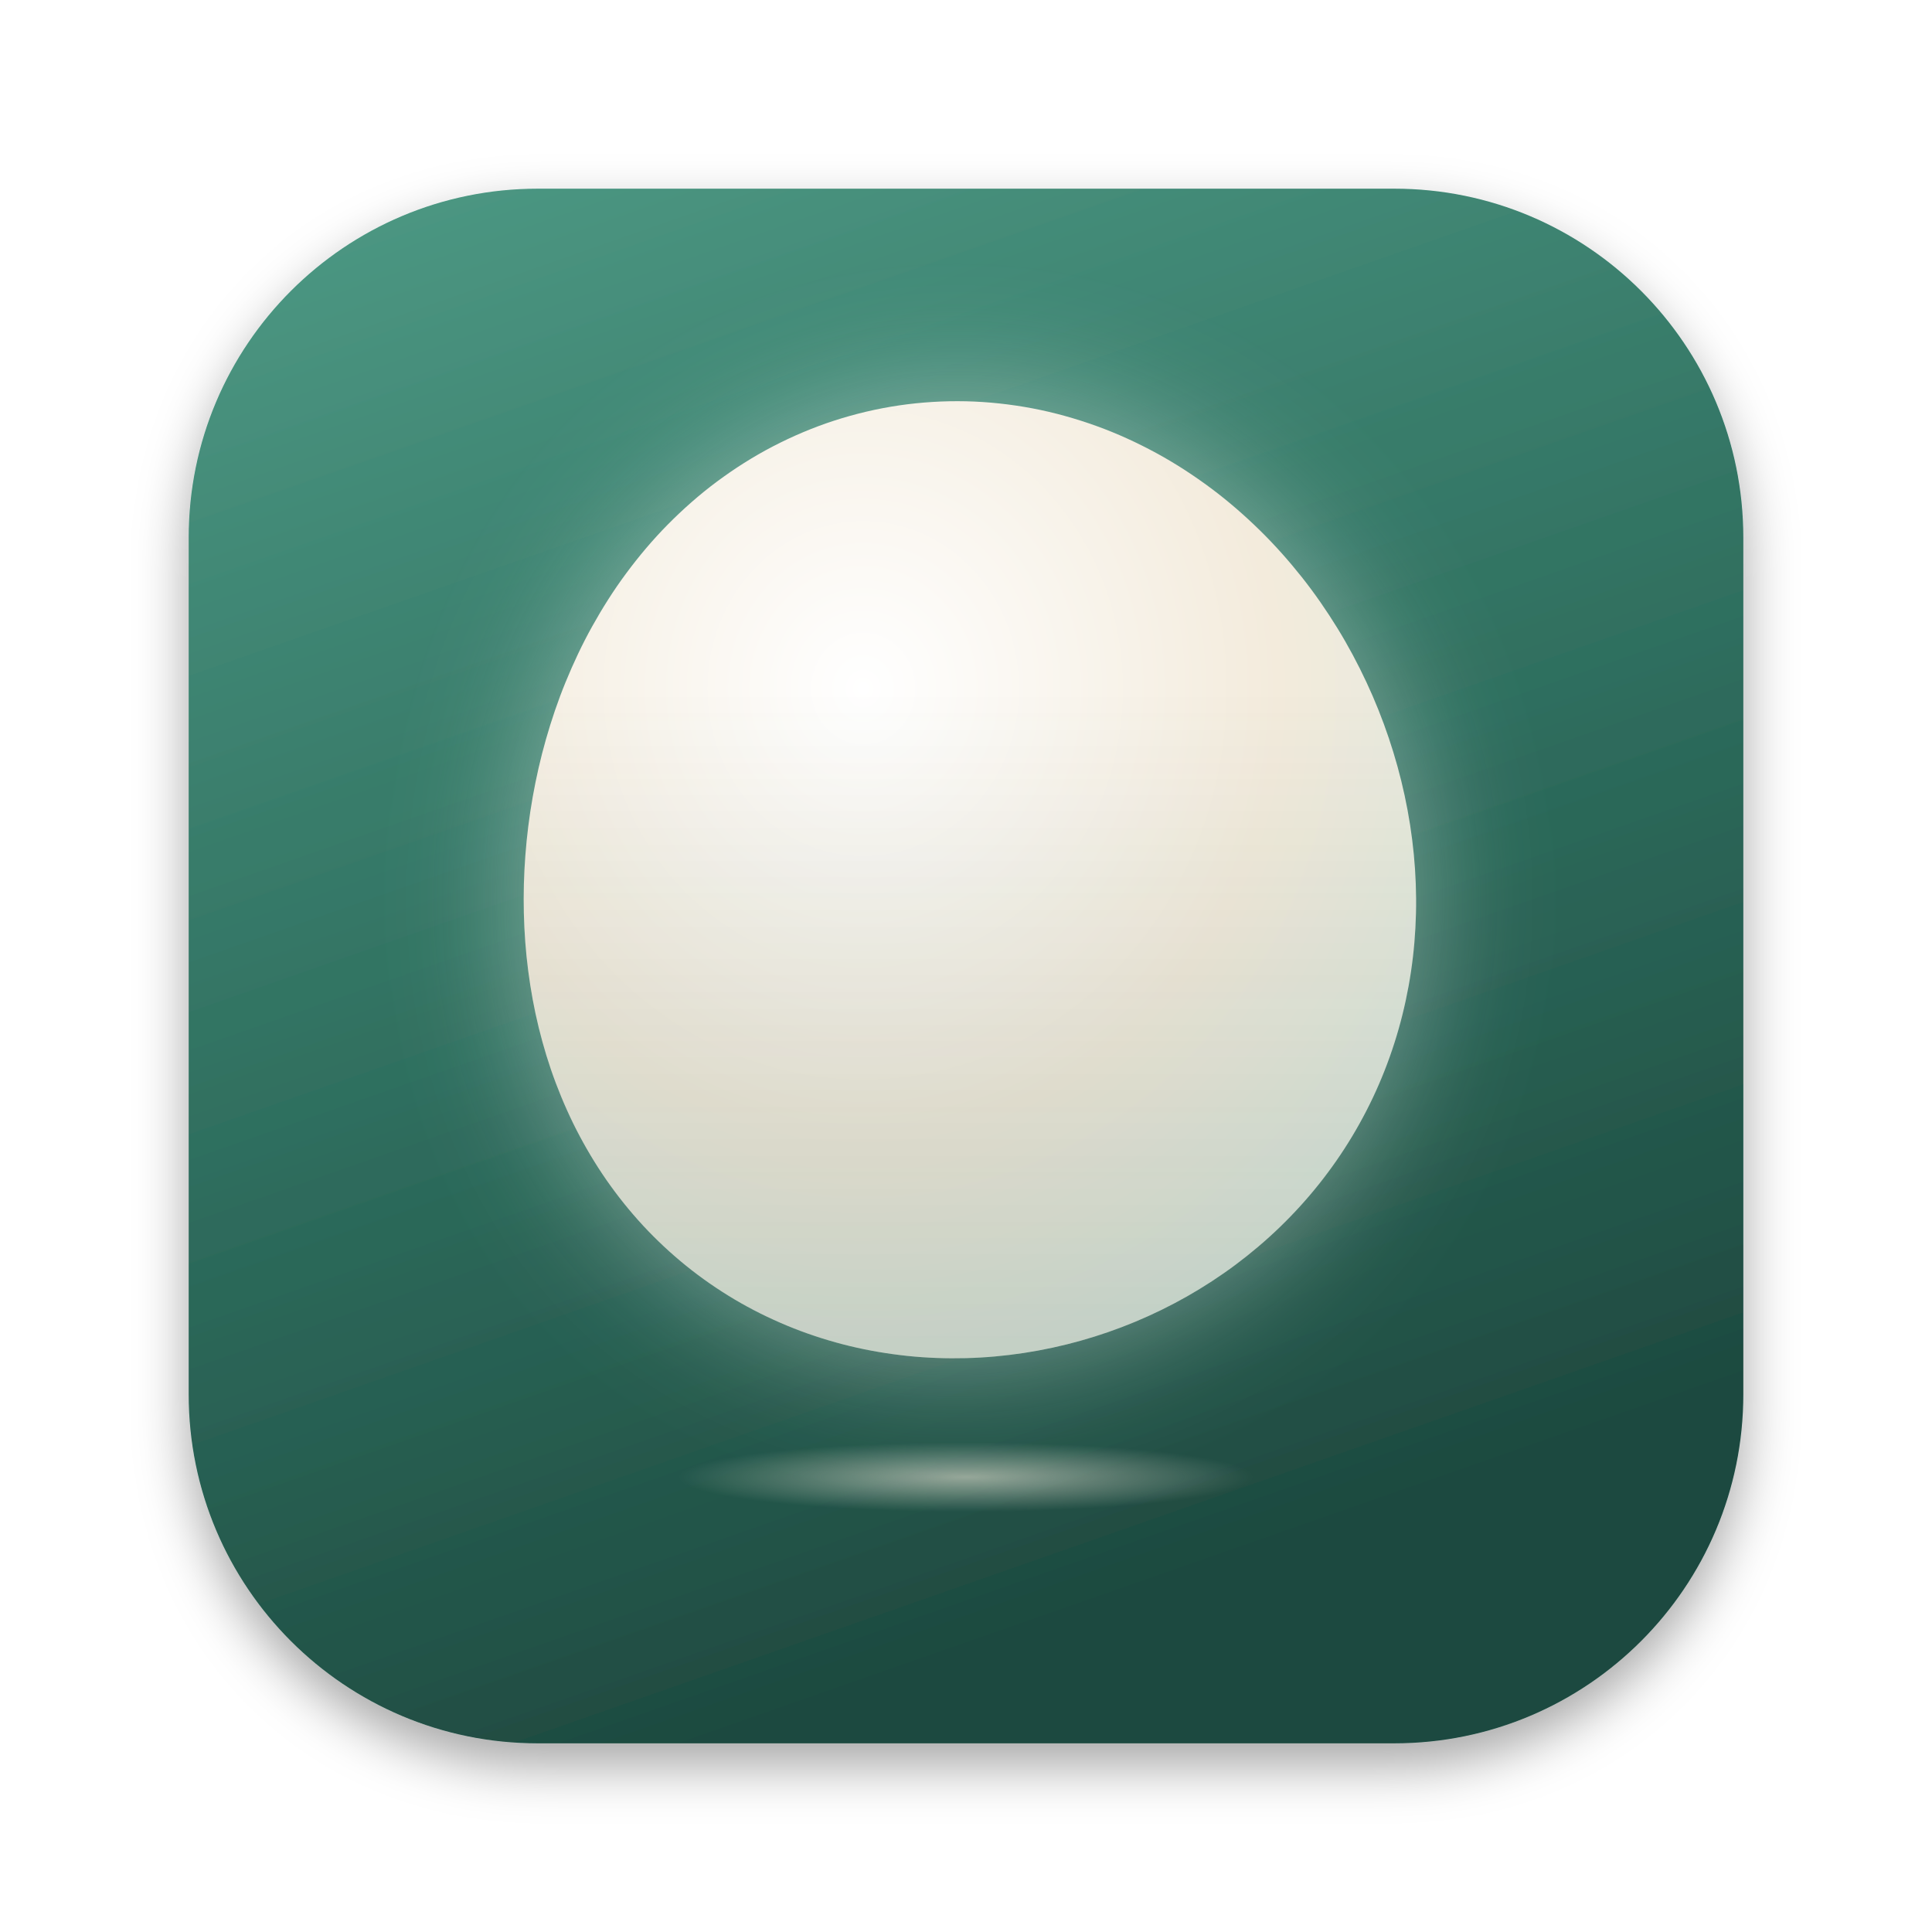
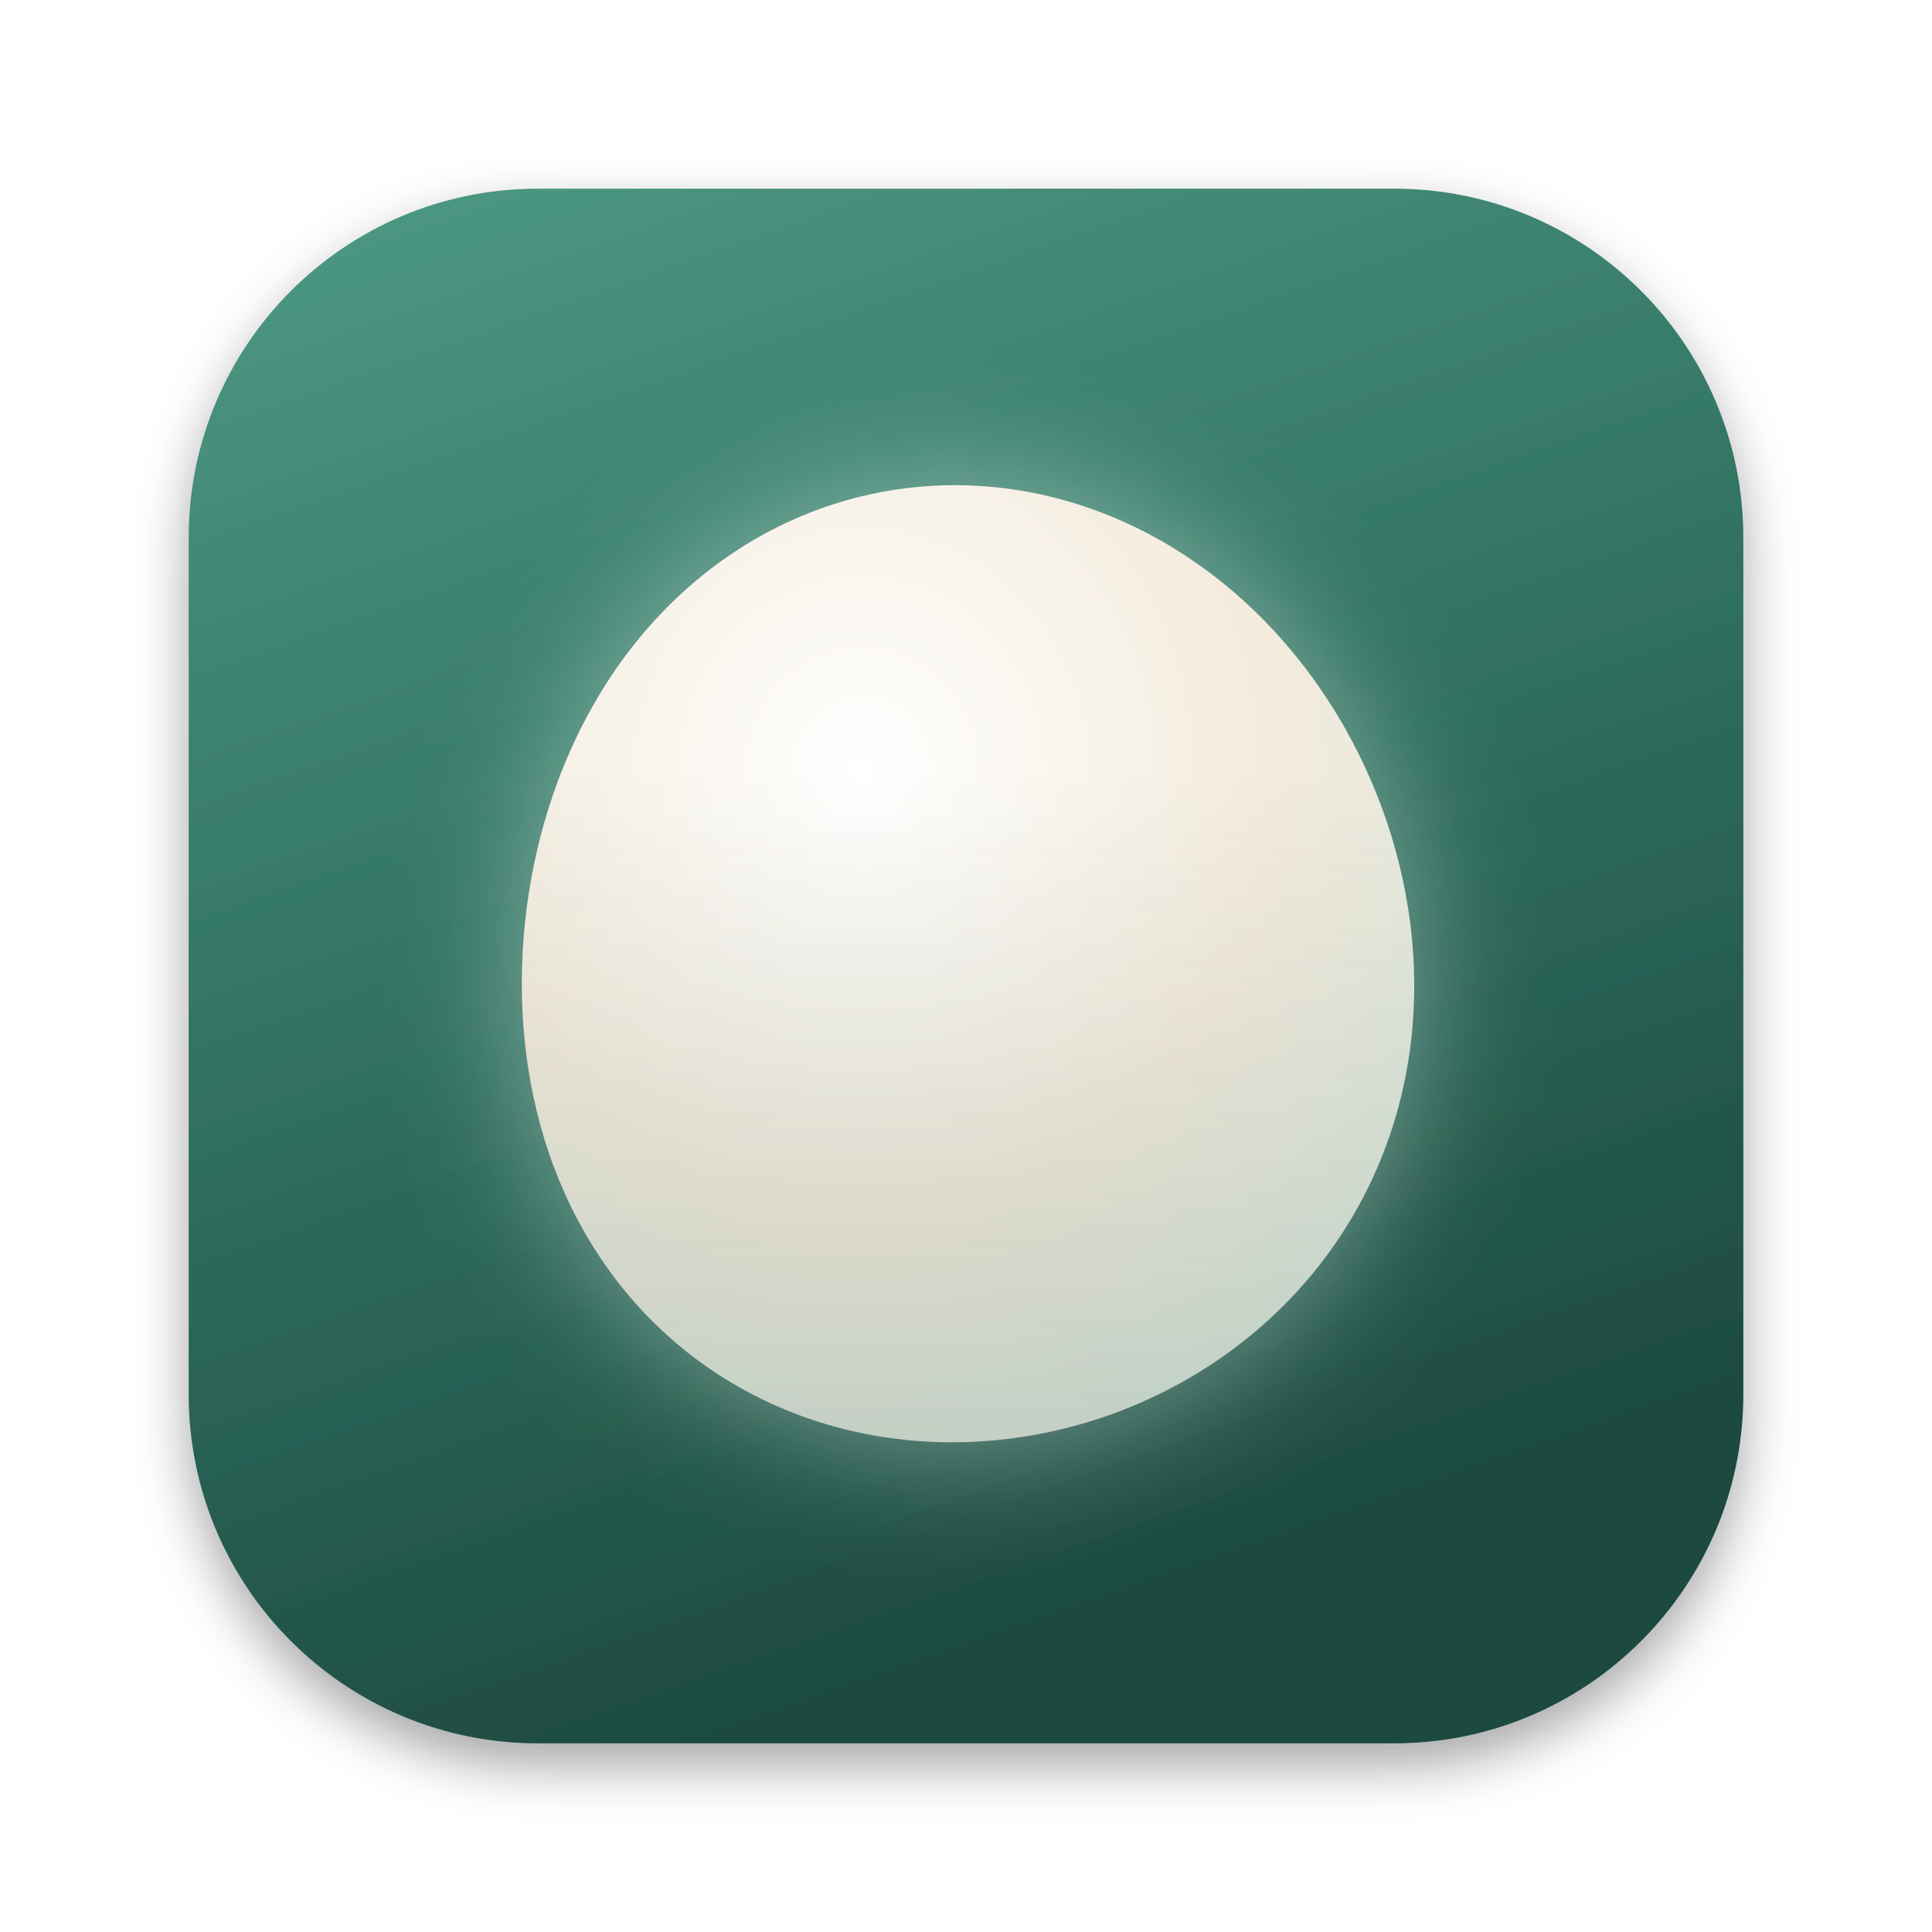
<svg xmlns="http://www.w3.org/2000/svg" width="1024" height="1024" viewBox="0 0 1024 1024">
  <defs>
    <linearGradient id="jade" x1="0" y1="0" x2="0.35" y2="1">
      <stop offset="0" stop-color="#4E9A85" />
      <stop offset="0.55" stop-color="#2F6F5F" />
      <stop offset="1" stop-color="#1E4A40" />
    </linearGradient>
    <radialGradient id="porcelain" cx="0.38" cy="0.3" r="0.85">
      <stop offset="0" stop-color="#FFFFFF" />
      <stop offset="0.55" stop-color="#F3EBDC" />
      <stop offset="1" stop-color="#D9E8DF" />
    </radialGradient>
    <radialGradient id="porcelainDark" cx="0.38" cy="0.3" r="0.85">
      <stop offset="0" stop-color="#FFFFFF" />
      <stop offset="0.5" stop-color="#F3EBDC" />
      <stop offset="1" stop-color="#9FD6C4" />
    </radialGradient>
    <radialGradient id="gray" cx="0.38" cy="0.3" r="0.85">
      <stop offset="0" stop-color="#FFFFFF" />
      <stop offset="1" stop-color="#9A9A9A" />
    </radialGradient>
    <linearGradient id="shade" x1="0" y1="0" x2="0" y2="1">
      <stop offset="0.3" stop-color="#1E4A40" stop-opacity="0" />
      <stop offset="1" stop-color="#1E4A40" stop-opacity="0.16" />
    </linearGradient>
-     <radialGradient id="refl">
-       <stop offset="0" stop-color="#F3EBDC" stop-opacity="0.55" />
-       <stop offset="1" stop-color="#F3EBDC" stop-opacity="0" />
-     </radialGradient>
    <filter id="glow" x="-50%" y="-50%" width="200%" height="200%">
      <feGaussianBlur stdDeviation="34" />
    </filter>
    <filter id="mshadow" x="-20%" y="-20%" width="140%" height="140%">
      <feDropShadow dx="0" dy="12" stdDeviation="14" flood-color="#000" flood-opacity="0.35" />
    </filter>
  </defs>
  <clipPath id="body">
    <rect x="100" y="100" width="824" height="824" rx="185" />
  </clipPath>
  <rect x="100" y="100" width="824" height="824" rx="185" fill="url(#jade)" filter="url(#mshadow)" />
  <g clip-path="url(#body)">
-     <path d="M750.50,484.00 C750.25,494.38 749.38,504.81 747.84,515.05 C746.31,525.29 744.12,535.50 741.29,545.44 C738.46,555.37 734.97,565.20 730.87,574.66 C726.78,584.12 722.02,593.38 716.72,602.20 C711.43,611.02 705.50,619.54 699.10,627.57 C692.71,635.60 685.73,643.25 678.37,650.37 C671.01,657.49 663.13,664.16 654.94,670.28 C646.75,676.40 638.11,682.02 629.24,687.07 C620.37,692.11 611.12,696.64 601.70,700.56 C592.28,704.49 582.56,707.86 572.72,710.62 C562.89,713.38 552.81,715.56 542.69,717.10 C532.57,718.64 522.26,719.58 512.00,719.84 C501.74,720.10 491.35,719.74 481.10,718.68 C470.86,717.61 460.56,715.88 450.52,713.46 C440.47,711.03 430.47,707.90 420.83,704.10 C411.19,700.30 401.70,695.79 392.68,690.66 C383.67,685.53 374.92,679.69 366.73,673.32 C358.54,666.95 350.74,659.91 343.55,652.45 C336.37,644.98 329.68,636.91 323.64,628.54 C317.59,620.16 312.12,611.28 307.28,602.20 C302.44,593.12 298.22,583.64 294.59,574.05 C290.97,564.47 287.98,554.60 285.54,544.68 C283.10,534.76 281.28,524.66 279.96,514.55 C278.64,504.44 277.90,494.22 277.65,484.00 C277.40,473.78 277.68,463.51 278.46,453.25 C279.24,443.00 280.52,432.71 282.34,422.46 C284.16,412.22 286.47,401.95 289.38,391.79 C292.29,381.62 295.71,371.45 299.80,361.49 C303.88,351.52 308.53,341.58 313.88,331.98 C319.23,322.38 325.21,312.88 331.89,303.89 C338.56,294.89 345.93,286.12 353.94,278.02 C361.95,269.92 370.69,262.18 379.95,255.29 C389.22,248.40 399.20,242.04 409.55,236.66 C419.90,231.27 430.89,226.60 442.06,222.97 C453.23,219.34 464.91,216.58 476.57,214.87 C488.23,213.16 500.22,212.43 512.00,212.69 C523.78,212.95 535.69,214.26 547.22,216.44 C558.75,218.63 570.22,221.85 581.18,225.81 C592.14,229.76 602.85,234.69 612.99,240.20 C623.12,245.71 632.85,252.07 641.97,258.88 C651.09,265.69 659.71,273.21 667.72,281.06 C675.73,288.90 683.18,297.31 690.04,305.96 C696.89,314.61 703.16,323.69 708.86,332.95 C714.55,342.20 719.66,351.78 724.20,361.49 C728.74,371.19 732.71,381.14 736.09,391.18 C739.47,401.21 742.29,411.44 744.50,421.70 C746.71,431.96 748.34,442.37 749.34,452.75 C750.34,463.14 750.75,473.62 750.50,484.00 Z" fill="#E9F6EF" opacity="0.45" filter="url(#glow)" />
-     <path d="M750.50,484.00 C750.25,494.38 749.38,504.81 747.84,515.05 C746.31,525.29 744.12,535.50 741.29,545.44 C738.46,555.37 734.97,565.20 730.87,574.66 C726.78,584.12 722.02,593.38 716.72,602.20 C711.43,611.02 705.50,619.54 699.10,627.57 C692.71,635.60 685.73,643.25 678.37,650.37 C671.01,657.49 663.13,664.16 654.94,670.28 C646.75,676.40 638.11,682.02 629.24,687.07 C620.37,692.11 611.12,696.64 601.70,700.56 C592.28,704.49 582.56,707.86 572.72,710.62 C562.89,713.38 552.81,715.56 542.69,717.10 C532.57,718.64 522.26,719.58 512.00,719.84 C501.74,720.10 491.35,719.74 481.10,718.68 C470.86,717.61 460.56,715.88 450.52,713.46 C440.47,711.03 430.47,707.90 420.83,704.10 C411.19,700.30 401.70,695.79 392.68,690.66 C383.67,685.53 374.92,679.69 366.73,673.32 C358.54,666.95 350.74,659.91 343.55,652.45 C336.37,644.98 329.68,636.91 323.64,628.54 C317.59,620.16 312.12,611.28 307.28,602.20 C302.44,593.12 298.22,583.64 294.59,574.05 C290.97,564.47 287.98,554.60 285.54,544.68 C283.10,534.76 281.28,524.66 279.96,514.55 C278.64,504.44 277.90,494.22 277.65,484.00 C277.40,473.78 277.68,463.51 278.46,453.25 C279.24,443.00 280.52,432.71 282.34,422.46 C284.16,412.22 286.47,401.95 289.38,391.79 C292.29,381.62 295.71,371.45 299.80,361.49 C303.88,351.52 308.53,341.58 313.88,331.98 C319.23,322.38 325.21,312.88 331.89,303.89 C338.56,294.89 345.93,286.12 353.94,278.02 C361.95,269.92 370.69,262.18 379.95,255.29 C389.22,248.40 399.20,242.04 409.55,236.66 C419.90,231.27 430.89,226.60 442.06,222.97 C453.23,219.34 464.91,216.58 476.57,214.87 C488.23,213.16 500.22,212.43 512.00,212.69 C523.78,212.95 535.69,214.26 547.22,216.44 C558.75,218.63 570.22,221.85 581.18,225.81 C592.14,229.76 602.85,234.69 612.99,240.20 C623.12,245.71 632.85,252.07 641.97,258.88 C651.09,265.69 659.71,273.21 667.72,281.06 C675.73,288.90 683.18,297.31 690.04,305.96 C696.89,314.61 703.16,323.69 708.86,332.95 C714.55,342.20 719.66,351.78 724.20,361.49 C728.74,371.19 732.71,381.14 736.09,391.18 C739.47,401.21 742.29,411.44 744.50,421.70 C746.71,431.96 748.34,442.37 749.34,452.75 C750.34,463.14 750.75,473.62 750.50,484.00 Z" fill="url(#porcelain)" />
-     <path d="M750.50,484.00 C750.25,494.38 749.38,504.81 747.84,515.05 C746.31,525.29 744.12,535.50 741.29,545.44 C738.46,555.37 734.97,565.20 730.87,574.66 C726.78,584.12 722.02,593.38 716.72,602.20 C711.43,611.02 705.50,619.54 699.10,627.57 C692.71,635.60 685.73,643.25 678.37,650.37 C671.01,657.49 663.13,664.16 654.94,670.28 C646.75,676.40 638.11,682.02 629.24,687.07 C620.37,692.11 611.12,696.64 601.70,700.56 C592.28,704.49 582.56,707.86 572.72,710.62 C562.89,713.38 552.81,715.56 542.69,717.10 C532.57,718.64 522.26,719.58 512.00,719.84 C501.74,720.10 491.35,719.74 481.10,718.68 C470.86,717.61 460.56,715.88 450.52,713.46 C440.47,711.03 430.47,707.90 420.83,704.10 C411.19,700.30 401.70,695.79 392.68,690.66 C383.67,685.53 374.92,679.69 366.73,673.32 C358.54,666.95 350.74,659.91 343.55,652.45 C336.37,644.98 329.68,636.91 323.64,628.54 C317.59,620.16 312.12,611.28 307.28,602.20 C302.44,593.12 298.22,583.64 294.59,574.05 C290.97,564.47 287.98,554.60 285.54,544.68 C283.10,534.76 281.28,524.66 279.96,514.55 C278.64,504.44 277.90,494.22 277.65,484.00 C277.40,473.78 277.68,463.51 278.46,453.25 C279.24,443.00 280.52,432.71 282.34,422.46 C284.16,412.22 286.47,401.95 289.38,391.79 C292.29,381.62 295.71,371.45 299.80,361.49 C303.88,351.52 308.53,341.58 313.88,331.98 C319.23,322.38 325.21,312.88 331.89,303.89 C338.56,294.89 345.93,286.12 353.94,278.02 C361.95,269.92 370.69,262.18 379.95,255.29 C389.22,248.40 399.20,242.04 409.55,236.66 C419.90,231.27 430.89,226.60 442.06,222.97 C453.23,219.34 464.91,216.58 476.57,214.87 C488.23,213.16 500.22,212.43 512.00,212.69 C523.78,212.95 535.69,214.26 547.22,216.44 C558.75,218.63 570.22,221.85 581.18,225.81 C592.14,229.76 602.85,234.69 612.99,240.20 C623.12,245.71 632.85,252.07 641.97,258.88 C651.09,265.69 659.71,273.21 667.72,281.06 C675.73,288.90 683.18,297.31 690.04,305.96 C696.89,314.61 703.16,323.69 708.86,332.95 C714.55,342.20 719.66,351.78 724.20,361.49 C728.74,371.19 732.71,381.14 736.09,391.18 C739.47,401.21 742.29,411.44 744.50,421.70 C746.71,431.96 748.34,442.37 749.34,452.75 C750.34,463.14 750.75,473.62 750.50,484.00 Z" fill="url(#shade)" />
-     <ellipse cx="512" cy="782.9" rx="151.9" ry="18.4" fill="url(#refl)" />
+     <path d="M749.50,528.51 C749.25,538.90 748.38,549.32 746.84,559.56 C745.31,569.80 743.12,580.02 740.30,589.95 C737.47,599.89 733.97,609.71 729.88,619.17 C725.78,628.63 721.02,637.89 715.73,646.71 C710.43,655.53 704.50,664.06 698.11,672.08 C691.72,680.11 684.73,687.77 677.37,694.88 C670.01,702.00 662.13,708.68 653.94,714.79 C645.75,720.91 637.12,726.53 628.24,731.58 C619.37,736.63 610.13,741.15 600.71,745.08 C591.29,749.00 581.56,752.38 571.73,755.13 C561.89,757.89 551.81,760.08 541.69,761.61 C531.57,763.15 521.27,764.09 511.00,764.36 C500.74,764.62 490.35,764.25 480.11,763.19 C469.86,762.12 459.57,760.40 449.52,757.97 C439.47,755.54 429.47,752.42 419.83,748.62 C410.19,744.82 400.70,740.31 391.69,735.18 C382.67,730.04 373.92,724.21 365.73,717.84 C357.54,711.47 349.74,704.42 342.56,696.96 C335.38,689.50 328.69,681.43 322.64,673.05 C316.59,664.68 311.12,655.79 306.28,646.71 C301.44,637.63 297.22,628.15 293.60,618.57 C289.97,608.98 286.98,599.11 284.54,589.19 C282.11,579.28 280.28,569.18 278.96,559.06 C277.65,548.95 276.90,538.73 276.65,528.51 C276.40,518.30 276.68,508.02 277.46,497.77 C278.24,487.51 279.52,477.22 281.34,466.98 C283.16,456.73 285.47,446.46 288.38,436.30 C291.29,426.14 294.72,415.97 298.80,406.00 C302.89,396.03 307.54,386.09 312.89,376.49 C318.23,366.89 324.21,357.40 330.89,348.40 C337.57,339.41 344.93,330.63 352.95,322.53 C360.96,314.43 369.69,306.70 378.96,299.80 C388.22,292.91 398.20,286.56 408.55,281.17 C418.90,275.78 429.89,271.12 441.06,267.48 C452.23,263.85 463.91,261.10 475.57,259.38 C487.23,257.67 499.23,256.94 511.00,257.21 C522.78,257.47 534.70,258.77 546.23,260.96 C557.76,263.14 569.23,266.36 580.19,270.32 C591.15,274.28 601.86,279.20 611.99,284.71 C622.12,290.23 631.85,296.59 640.97,303.40 C650.10,310.21 658.72,317.72 666.73,325.57 C674.74,333.42 682.18,341.83 689.04,350.48 C695.90,359.13 702.17,368.21 707.86,377.46 C713.55,386.71 718.67,396.29 723.20,406.00 C727.74,415.70 731.71,425.66 735.09,435.69 C738.48,445.73 741.29,455.95 743.50,466.22 C745.71,476.48 747.35,486.88 748.35,497.27 C749.35,507.65 749.75,518.13 749.50,528.51 Z" fill="#E9F6EF" opacity="0.45" filter="url(#glow)" />
+     <path d="M749.50,528.51 C749.25,538.90 748.38,549.32 746.84,559.56 C745.31,569.80 743.12,580.02 740.30,589.95 C737.47,599.89 733.97,609.71 729.88,619.17 C725.78,628.63 721.02,637.89 715.73,646.71 C710.43,655.53 704.50,664.06 698.11,672.08 C691.72,680.11 684.73,687.77 677.37,694.88 C670.01,702.00 662.13,708.68 653.94,714.79 C645.75,720.91 637.12,726.53 628.24,731.58 C619.37,736.63 610.13,741.15 600.71,745.08 C591.29,749.00 581.56,752.38 571.73,755.13 C561.89,757.89 551.81,760.08 541.69,761.61 C531.57,763.15 521.27,764.09 511.00,764.36 C500.74,764.62 490.35,764.25 480.11,763.19 C469.86,762.12 459.57,760.40 449.52,757.97 C439.47,755.54 429.47,752.42 419.83,748.62 C410.19,744.82 400.70,740.31 391.69,735.18 C382.67,730.04 373.92,724.21 365.73,717.84 C357.54,711.47 349.74,704.42 342.56,696.96 C335.38,689.50 328.69,681.43 322.64,673.05 C316.59,664.68 311.12,655.79 306.28,646.71 C301.44,637.63 297.22,628.15 293.60,618.57 C289.97,608.98 286.98,599.11 284.54,589.19 C282.11,579.28 280.28,569.18 278.96,559.06 C277.65,548.95 276.90,538.73 276.65,528.51 C276.40,518.30 276.68,508.02 277.46,497.77 C278.24,487.51 279.52,477.22 281.34,466.98 C283.16,456.73 285.47,446.46 288.38,436.30 C291.29,426.14 294.72,415.97 298.80,406.00 C302.89,396.03 307.54,386.09 312.89,376.49 C318.23,366.89 324.21,357.40 330.89,348.40 C337.57,339.41 344.93,330.63 352.95,322.53 C360.96,314.43 369.69,306.70 378.96,299.80 C388.22,292.91 398.20,286.56 408.55,281.17 C418.90,275.78 429.89,271.12 441.06,267.48 C452.23,263.85 463.91,261.10 475.57,259.38 C487.23,257.67 499.23,256.94 511.00,257.21 C522.78,257.47 534.70,258.77 546.23,260.96 C557.76,263.14 569.23,266.36 580.19,270.32 C591.15,274.28 601.86,279.20 611.99,284.71 C622.12,290.23 631.85,296.59 640.97,303.40 C650.10,310.21 658.72,317.72 666.73,325.57 C674.74,333.42 682.18,341.83 689.04,350.48 C695.90,359.13 702.17,368.21 707.86,377.46 C713.55,386.71 718.67,396.29 723.20,406.00 C727.74,415.70 731.71,425.66 735.09,435.69 C738.48,445.73 741.29,455.95 743.50,466.22 C745.71,476.48 747.35,486.88 748.35,497.27 C749.35,507.65 749.75,518.13 749.50,528.51 Z" fill="url(#porcelain)" />
+     <path d="M749.50,528.51 C749.25,538.90 748.38,549.32 746.84,559.56 C745.31,569.80 743.12,580.02 740.30,589.95 C737.47,599.89 733.97,609.71 729.88,619.17 C725.78,628.63 721.02,637.89 715.73,646.71 C710.43,655.53 704.50,664.06 698.11,672.08 C691.72,680.11 684.73,687.77 677.37,694.88 C670.01,702.00 662.13,708.68 653.94,714.79 C645.75,720.91 637.12,726.53 628.24,731.58 C619.37,736.63 610.13,741.15 600.71,745.08 C591.29,749.00 581.56,752.38 571.73,755.13 C561.89,757.89 551.81,760.08 541.69,761.61 C531.57,763.15 521.27,764.09 511.00,764.36 C500.74,764.62 490.35,764.25 480.11,763.19 C469.86,762.12 459.57,760.40 449.52,757.97 C439.47,755.54 429.47,752.42 419.83,748.62 C410.19,744.82 400.70,740.31 391.69,735.18 C382.67,730.04 373.92,724.21 365.73,717.84 C357.54,711.47 349.74,704.42 342.56,696.96 C335.38,689.50 328.69,681.43 322.64,673.05 C316.59,664.68 311.12,655.79 306.28,646.71 C301.44,637.63 297.22,628.15 293.60,618.57 C289.97,608.98 286.98,599.11 284.54,589.19 C282.11,579.28 280.28,569.18 278.96,559.06 C277.65,548.95 276.90,538.73 276.65,528.51 C276.40,518.30 276.68,508.02 277.46,497.77 C278.24,487.51 279.52,477.22 281.34,466.98 C283.16,456.73 285.47,446.46 288.38,436.30 C291.29,426.14 294.72,415.97 298.80,406.00 C302.89,396.03 307.54,386.09 312.89,376.49 C318.23,366.89 324.21,357.40 330.89,348.40 C337.57,339.41 344.93,330.63 352.95,322.53 C360.96,314.43 369.69,306.70 378.96,299.80 C388.22,292.91 398.20,286.56 408.55,281.17 C418.90,275.78 429.89,271.12 441.06,267.48 C452.23,263.85 463.91,261.10 475.57,259.38 C487.23,257.67 499.23,256.94 511.00,257.21 C522.78,257.47 534.70,258.77 546.23,260.96 C557.76,263.14 569.23,266.36 580.19,270.32 C591.15,274.28 601.86,279.20 611.99,284.71 C622.12,290.23 631.85,296.59 640.97,303.40 C650.10,310.21 658.72,317.72 666.73,325.57 C674.74,333.42 682.18,341.83 689.04,350.48 C695.90,359.13 702.17,368.21 707.86,377.46 C713.55,386.71 718.67,396.29 723.20,406.00 C727.74,415.70 731.71,425.66 735.09,435.69 C738.48,445.73 741.29,455.95 743.50,466.22 C745.71,476.48 747.35,486.88 748.35,497.27 C749.35,507.65 749.75,518.13 749.50,528.51 Z" fill="url(#shade)" />
  </g>
</svg>
